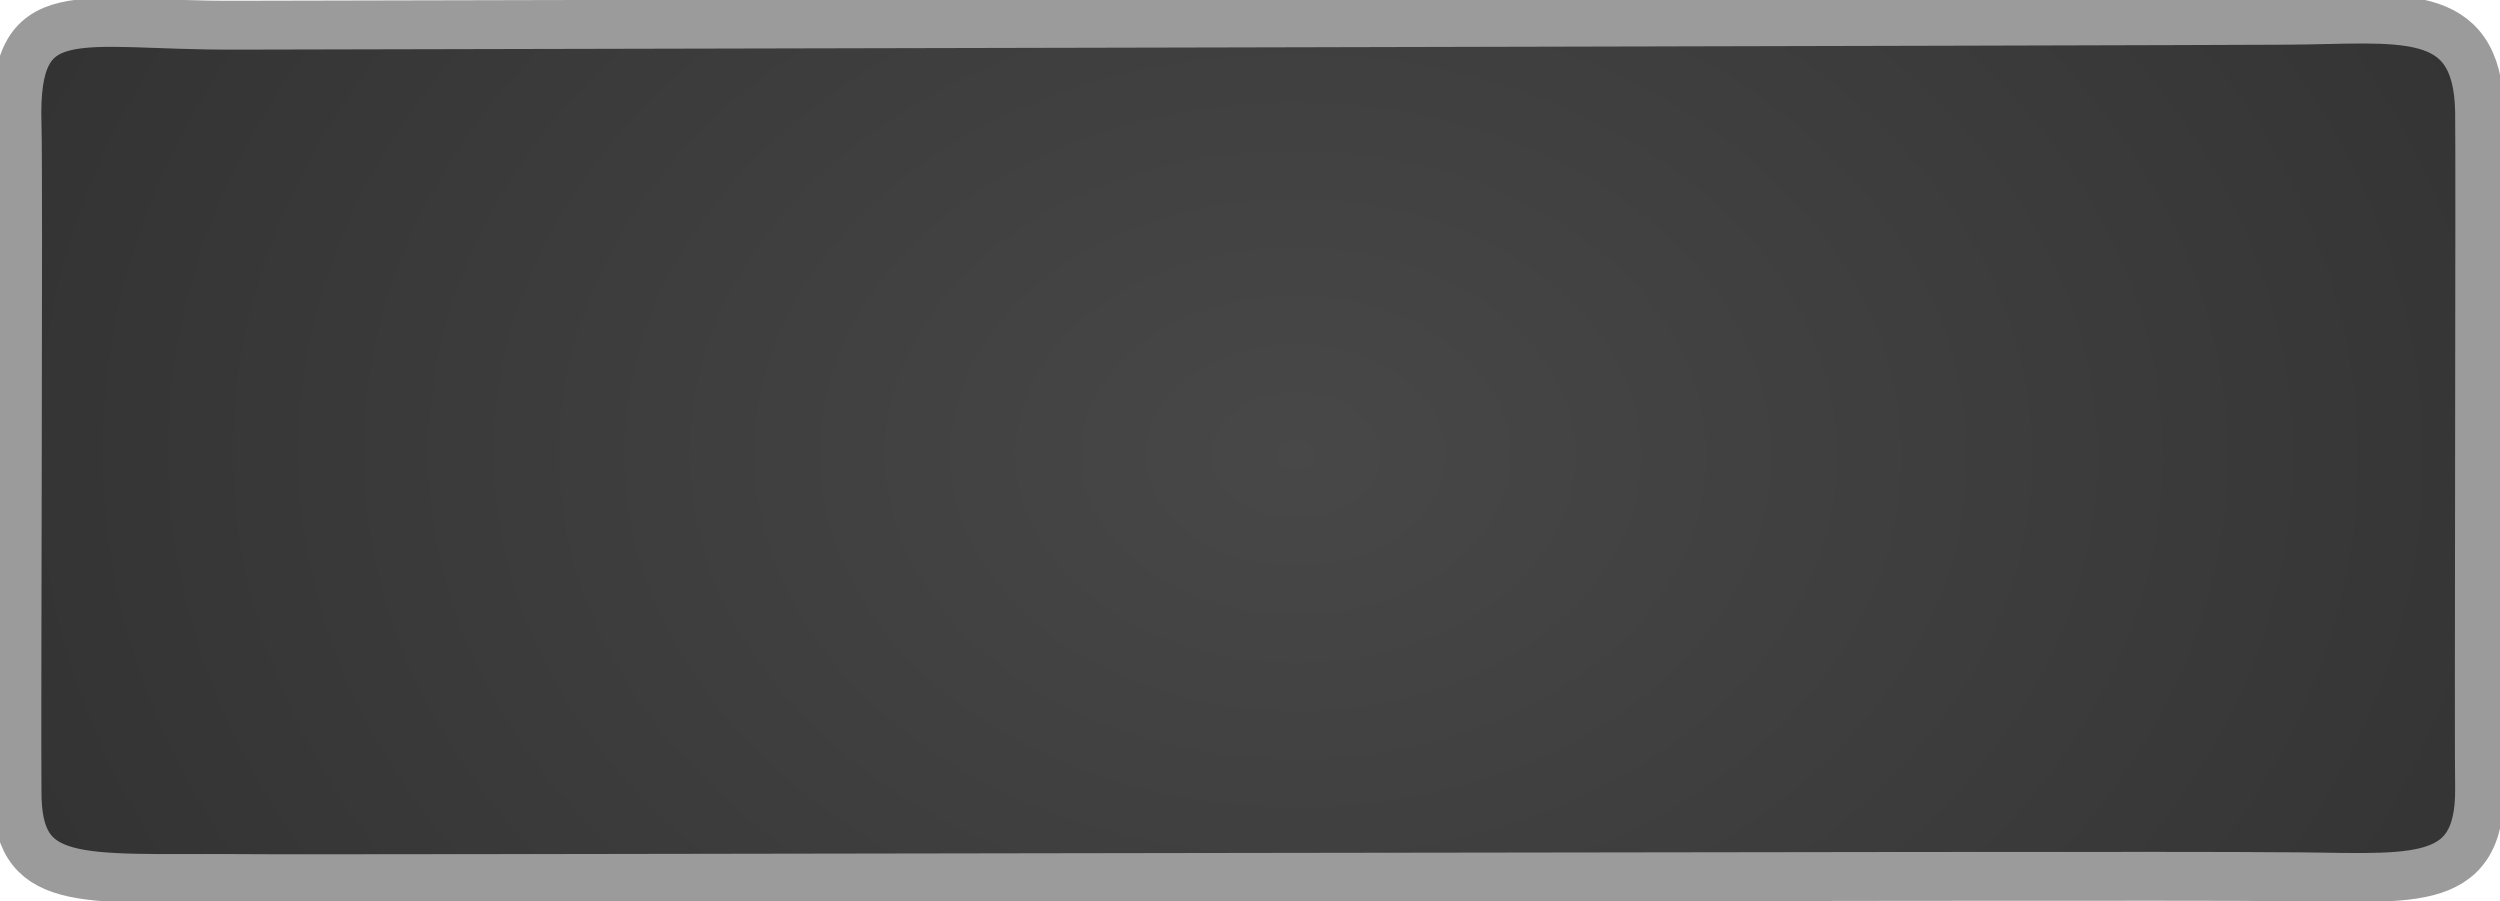
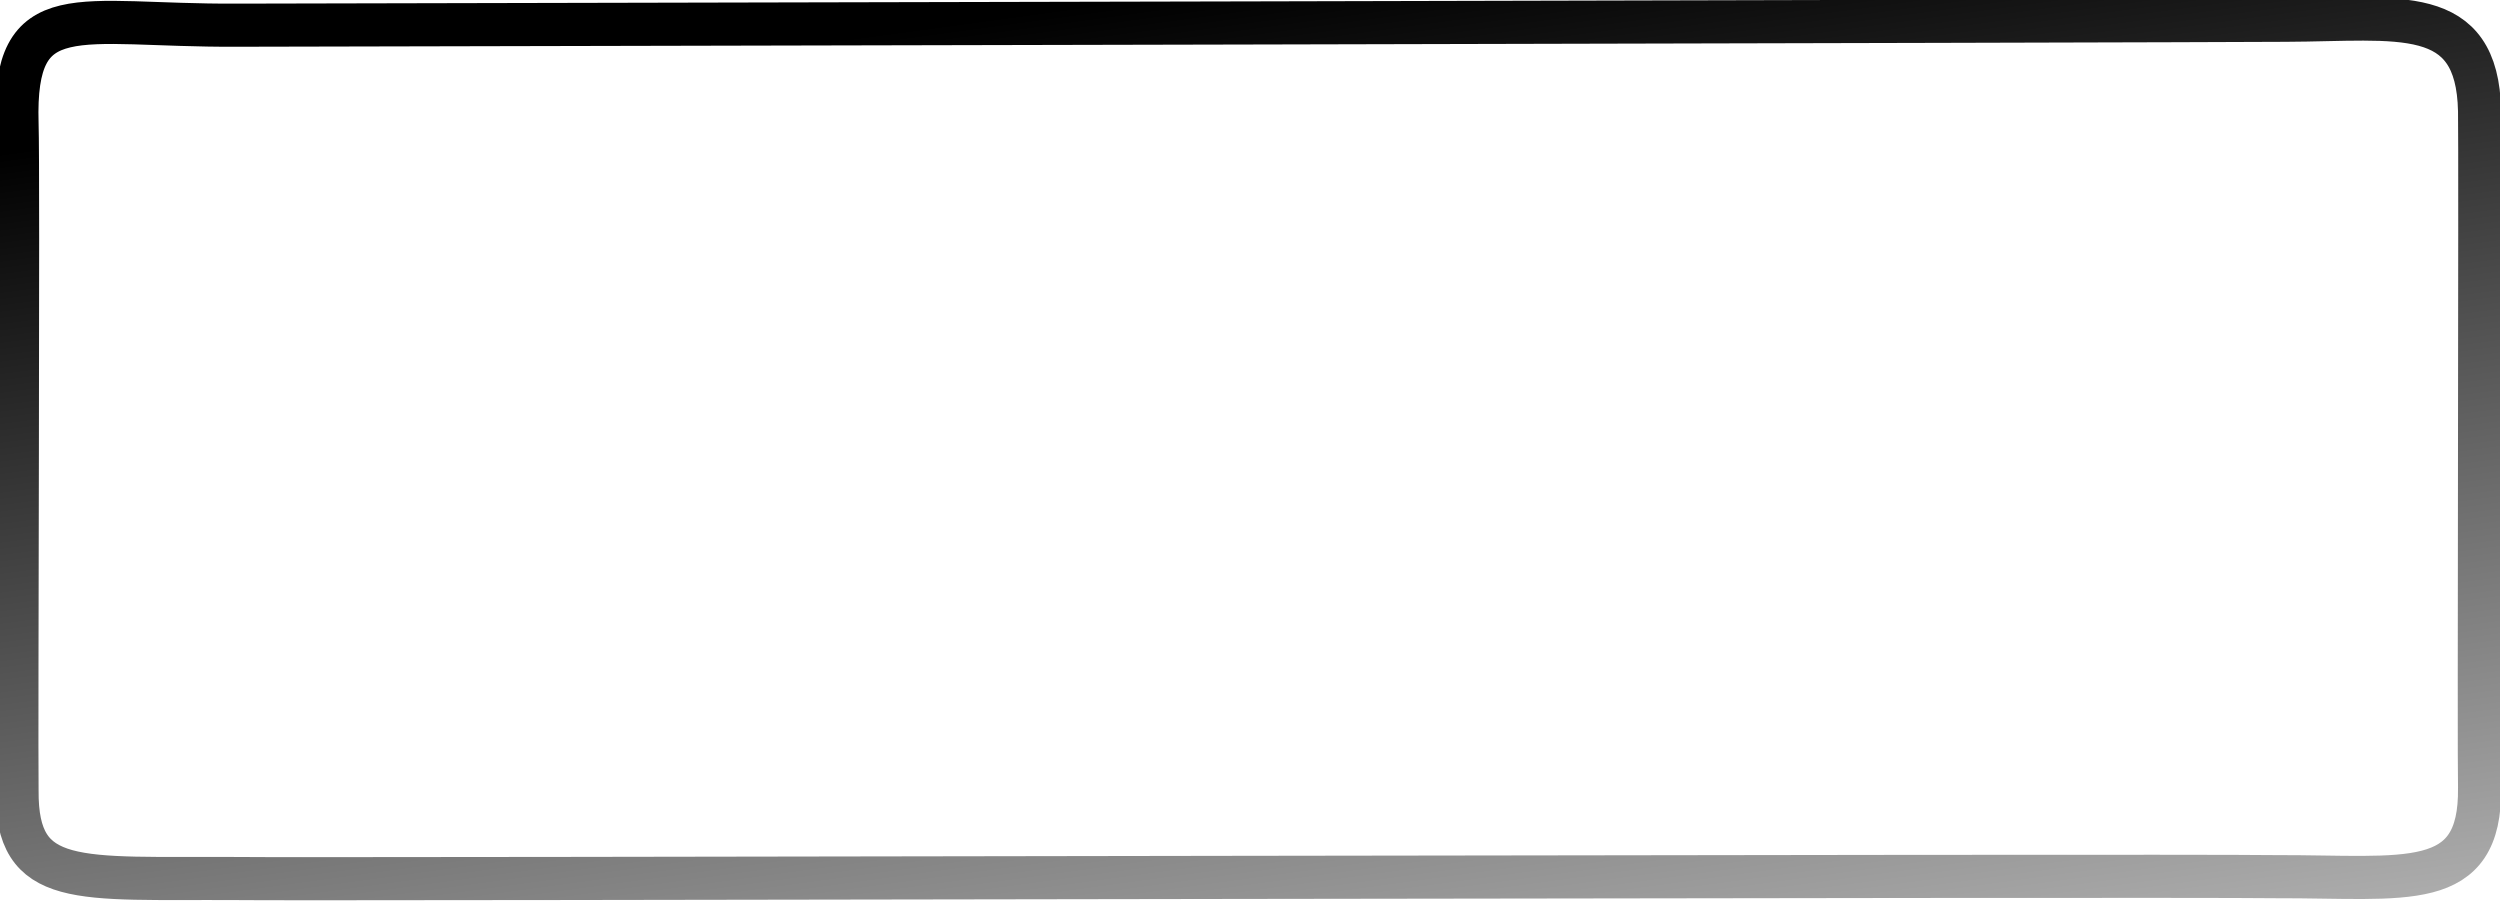
<svg xmlns="http://www.w3.org/2000/svg" viewBox="4.326 -3.164 869.766 313.344">
  <defs>
-     <radialGradient gradientUnits="userSpaceOnUse" cx="218.828" cy="230.089" r="161.052" id="gradient-1" spreadMethod="reflect" gradientTransform="matrix(-0.018204, 1.349583, -2.346124, -0.001377, 762.6288, -52.65995)">
-       <stop offset="0" style="stop-color: rgb(26, 26, 26);" />
-       <stop offset="1" style="" />
-     </radialGradient>
+     <linearGradient gradientUnits="userSpaceOnUse" x1="220.77" y1="37.352" x2="220.77" y2="432.189" id="gradient-0" gradientTransform="matrix(0.953274, -0.129751, 0.730282, 0.97325, -163.578, 35.29711)">
+       <stop offset="0" style="" />
+       <stop offset="1" style="stop-color: rgb(195, 195, 195);" />
+     </linearGradient>
  </defs>
  <g transform="matrix(0, -0.925004, 2.170176, -0.00523, -70.86391, 358.8021)" style="filter: none;">
-     <path d="M 92.686 432.152 C 52.948 432.387 59.333 420.372 59.325 399.473 C 60.058 380.454 60.006 81.729 60.475 72.529 C 60.961 47.055 56.872 37.255 93.836 37.378 C 118.386 37.255 326.685 37.634 344.616 37.378 C 393.09 36.766 381.268 46.973 381.428 72.529 C 381.413 93.023 381.233 384.072 381.428 401.057 C 381.483 419.25 387.747 431.79 347.172 432.153 C 333.258 432.28 102.032 432.017 92.682 432.153 L 92.686 432.152 Z" fill-rule="evenodd" style="fill-opacity: 0.8; fill: url(#gradient-1); stroke: rgb(155, 155, 155); stroke-width: 17px; stroke-linecap: round; stroke-linejoin: bevel; vector-effect: non-scaling-stroke;" />
+     <path d="M 92.686 432.152 C 52.948 432.387 59.333 420.372 59.325 399.473 C 60.058 380.454 60.006 81.729 60.475 72.529 C 60.961 47.055 56.872 37.255 93.836 37.378 C 118.386 37.255 326.685 37.634 344.616 37.378 C 393.09 36.766 381.268 46.973 381.428 72.529 C 381.413 93.023 381.233 384.072 381.428 401.057 C 381.483 419.25 387.747 431.79 347.172 432.153 C 333.258 432.28 102.032 432.017 92.682 432.153 L 92.686 432.152 Z" fill-rule="evenodd" style="stroke-linecap: round; stroke-linejoin: bevel; vector-effect: non-scaling-stroke; fill-opacity: 0.89; fill: rgb(255, 255, 255); stroke: url(#gradient-0); stroke-width: 15px;" />
  </g>
</svg>
